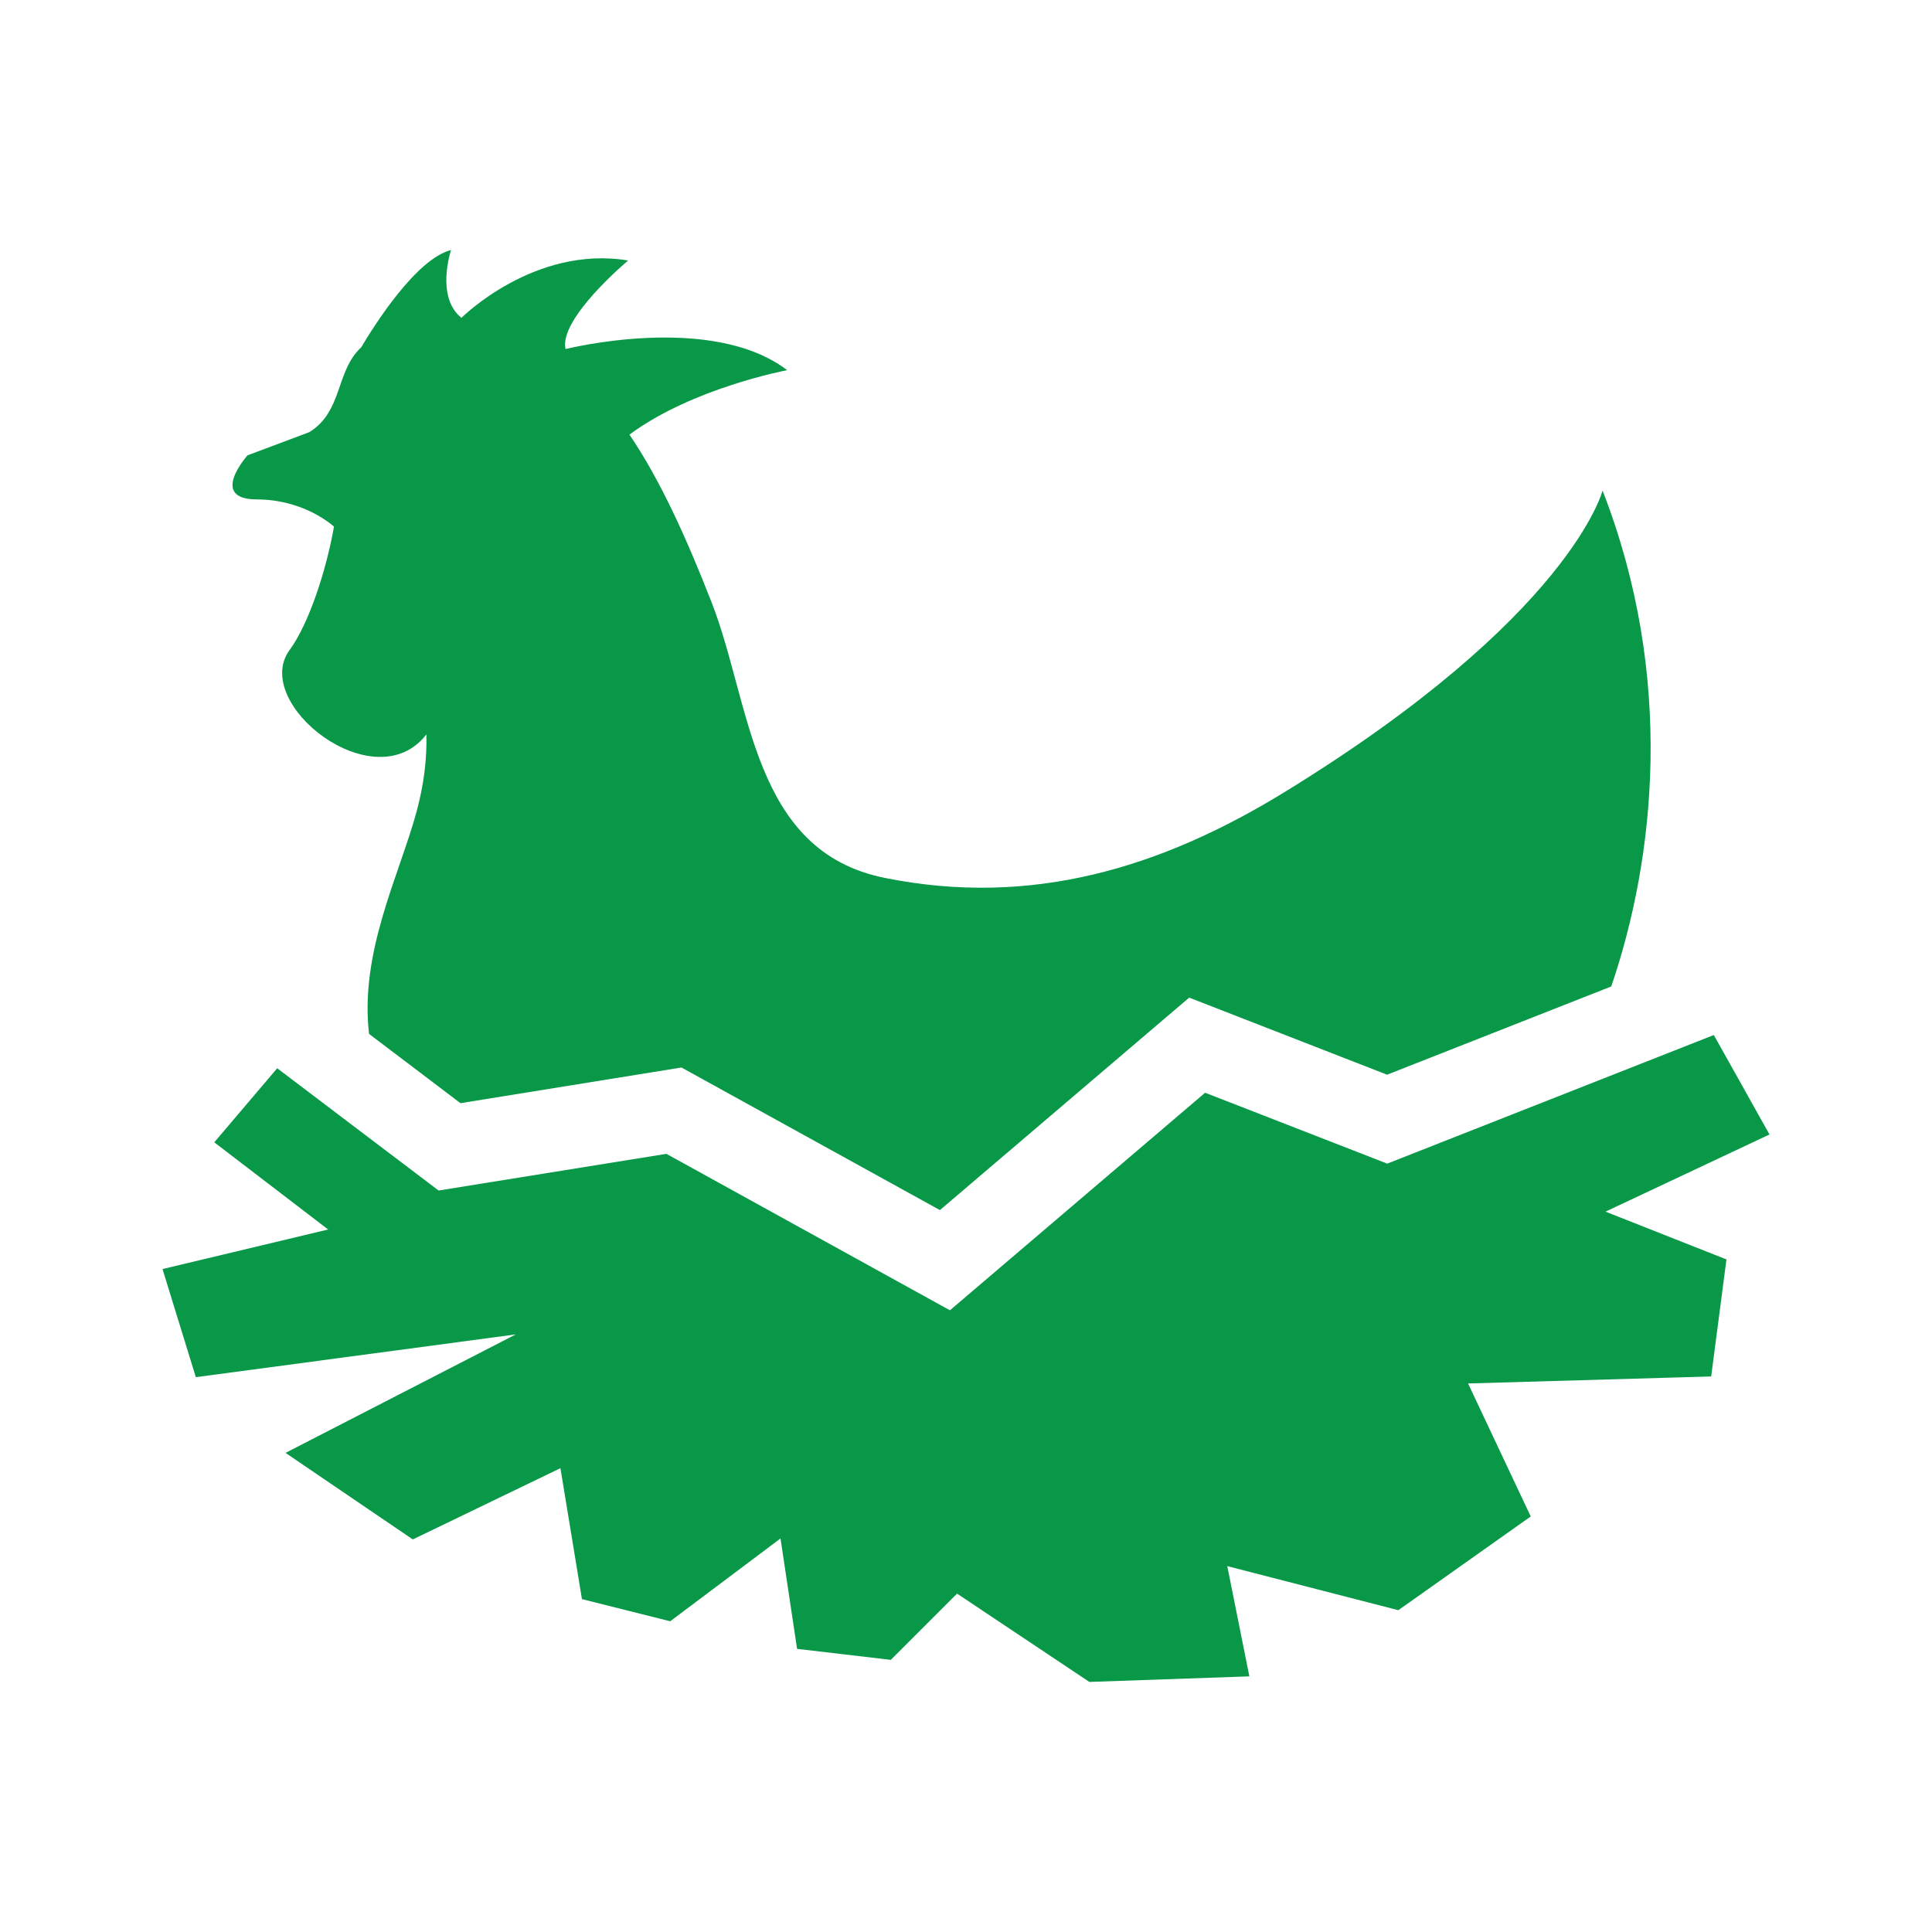
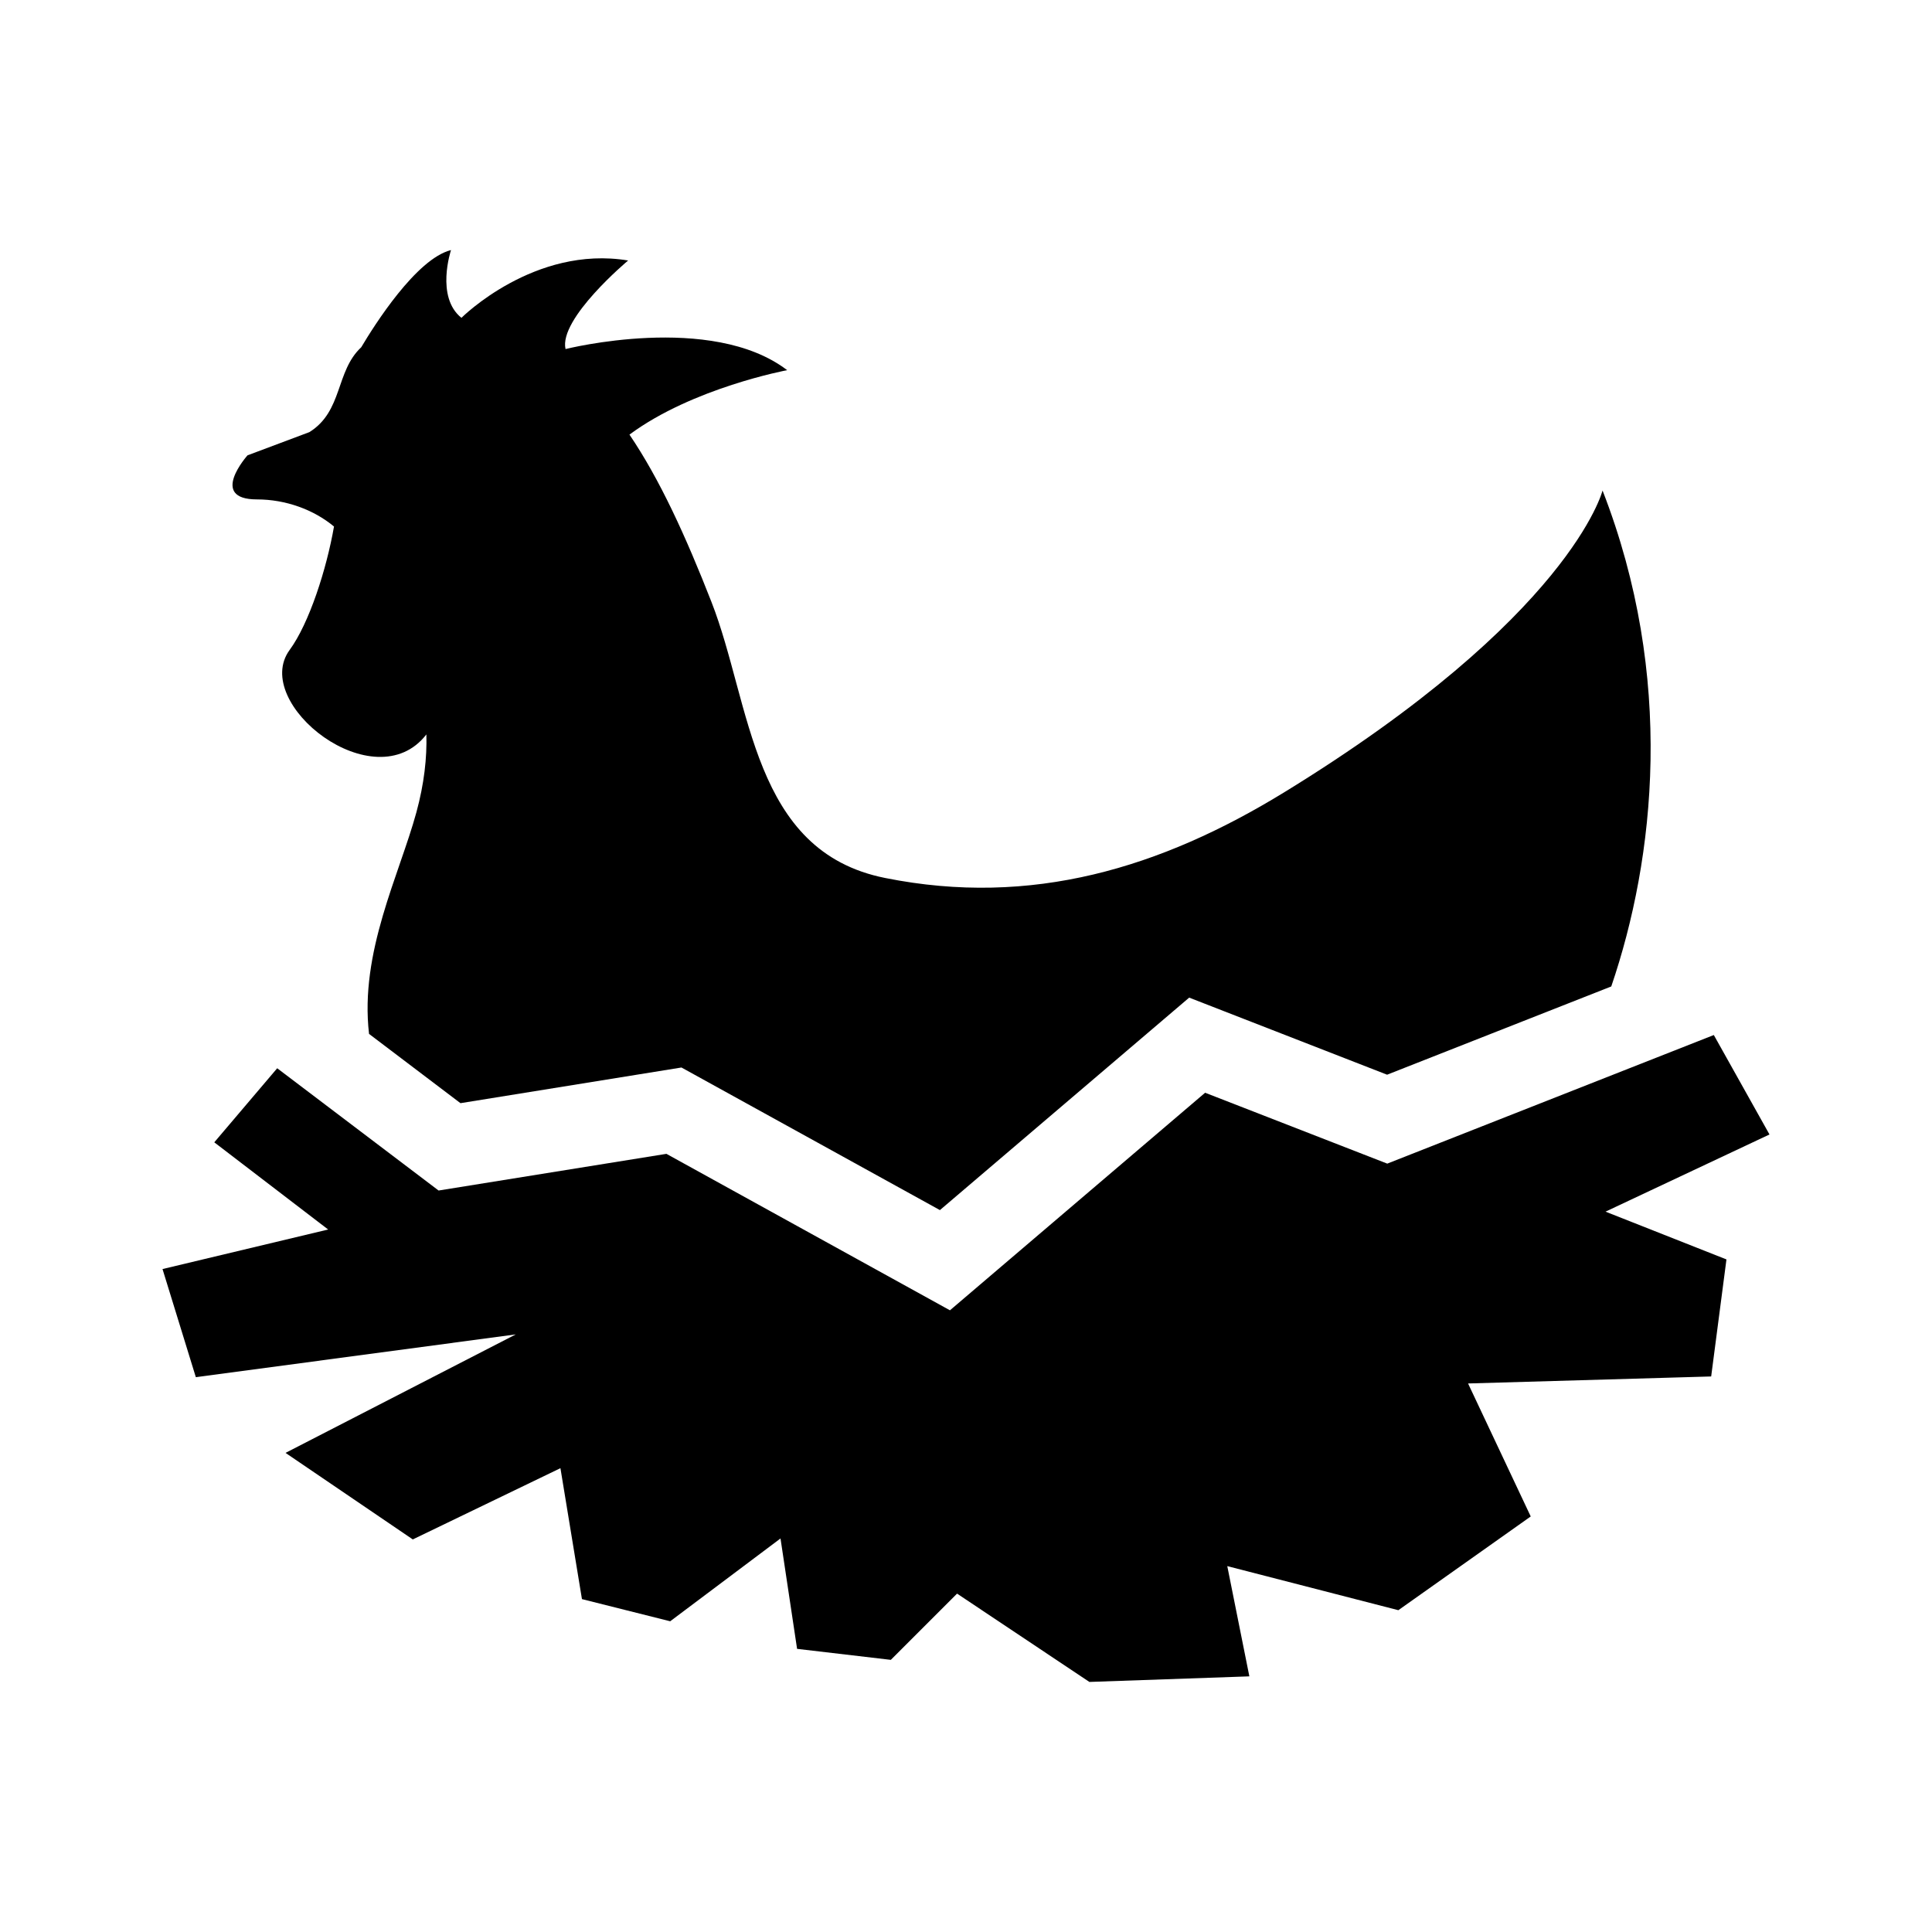
<svg xmlns="http://www.w3.org/2000/svg" xml:space="preserve" viewBox="0 0 1210 1210">
-   <path d="m351.926 749.631-159.117 25.615-112.715-85.392-43.942 51.728 79.528 60.891L0 830.094l23.273 75.519 223.45-29.881-160.809 82.75 88.879 60.438 103.109-49.762 15.028 91.447 61.625 15.477 77.043-57.84 11.578 77.102 65.465 7.681 46.261-46.259 92.41 61.679 111.727-3.896-15.422-76.988 119.465 30.783 92.465-65.465L911.781 910l169.781-4.896 10.676-81.733L1007.781 790l114.508-53.896-38.879-69.451-228.066 89.812-127.203-49.508L549.934 858.9z" style="fill:#089848" transform="translate(101.782 50.397) scale(.89677)" />
-   <path d="m208.09 714.244 154.344-24.91 180.496 99.582 174.082-148.385 138.219 53.83 156.559-61.63c30.512-89.463 44.658-215.936-6.082-346.358 0 0-22.086 88.004-222.664 210.971-85.688 52.473-176.004 80.15-278.297 59.646-93.426-18.582-93.371-121.271-121.387-192.838-17.932-45.848-36.067-85.562-57.247-116.824 44.108-32.699 110.146-45.004 110.146-45.004-52.898-40.441-154.797-14.742-154.797-14.742-4.855-21.238 43.719-61.85 43.719-61.85-65.52-10.902-116.414 40.047-116.414 40.047-18.242-14.572-7.285-47.334-7.285-47.334-24.271 6.074-53.6 52.562-62.693 67.873-18.061 16.809-12.715 44.624-36.213 59.273l-43.207 16.211s-27.508 30.785 6.605 30.785c20.064 0 39.631 7.144 53.787 18.932-5.172 29.695-17.295 67.545-30.967 86.186-27.347 37.29 59.51 105.615 95.486 59.005.444 16.385-1.524 34.421-6.975 54.415-11.972 43.852-39.738 97.735-33.066 154.742z" style="fill:#089848" transform="translate(101.782 50.397) scale(.89677)" />
+   <path d="m351.926 749.631-159.117 25.615-112.715-85.392-43.942 51.728 79.528 60.891L0 830.094l23.273 75.519 223.45-29.881-160.809 82.75 88.879 60.438 103.109-49.762 15.028 91.447 61.625 15.477 77.043-57.84 11.578 77.102 65.465 7.681 46.261-46.259 92.41 61.679 111.727-3.896-15.422-76.988 119.465 30.783 92.465-65.465L911.781 910l169.781-4.896 10.676-81.733L1007.781 790l114.508-53.896-38.879-69.451-228.066 89.812-127.203-49.508L549.934 858.9z" transform="translate(101.782 50.397) scale(.89677)" />
+   <path d="m208.09 714.244 154.344-24.91 180.496 99.582 174.082-148.385 138.219 53.83 156.559-61.63c30.512-89.463 44.658-215.936-6.082-346.358 0 0-22.086 88.004-222.664 210.971-85.688 52.473-176.004 80.15-278.297 59.646-93.426-18.582-93.371-121.271-121.387-192.838-17.932-45.848-36.067-85.562-57.247-116.824 44.108-32.699 110.146-45.004 110.146-45.004-52.898-40.441-154.797-14.742-154.797-14.742-4.855-21.238 43.719-61.85 43.719-61.85-65.52-10.902-116.414 40.047-116.414 40.047-18.242-14.572-7.285-47.334-7.285-47.334-24.271 6.074-53.6 52.562-62.693 67.873-18.061 16.809-12.715 44.624-36.213 59.273l-43.207 16.211s-27.508 30.785 6.605 30.785c20.064 0 39.631 7.144 53.787 18.932-5.172 29.695-17.295 67.545-30.967 86.186-27.347 37.29 59.51 105.615 95.486 59.005.444 16.385-1.524 34.421-6.975 54.415-11.972 43.852-39.738 97.735-33.066 154.742z" transform="translate(101.782 50.397) scale(.89677)" />
</svg>
